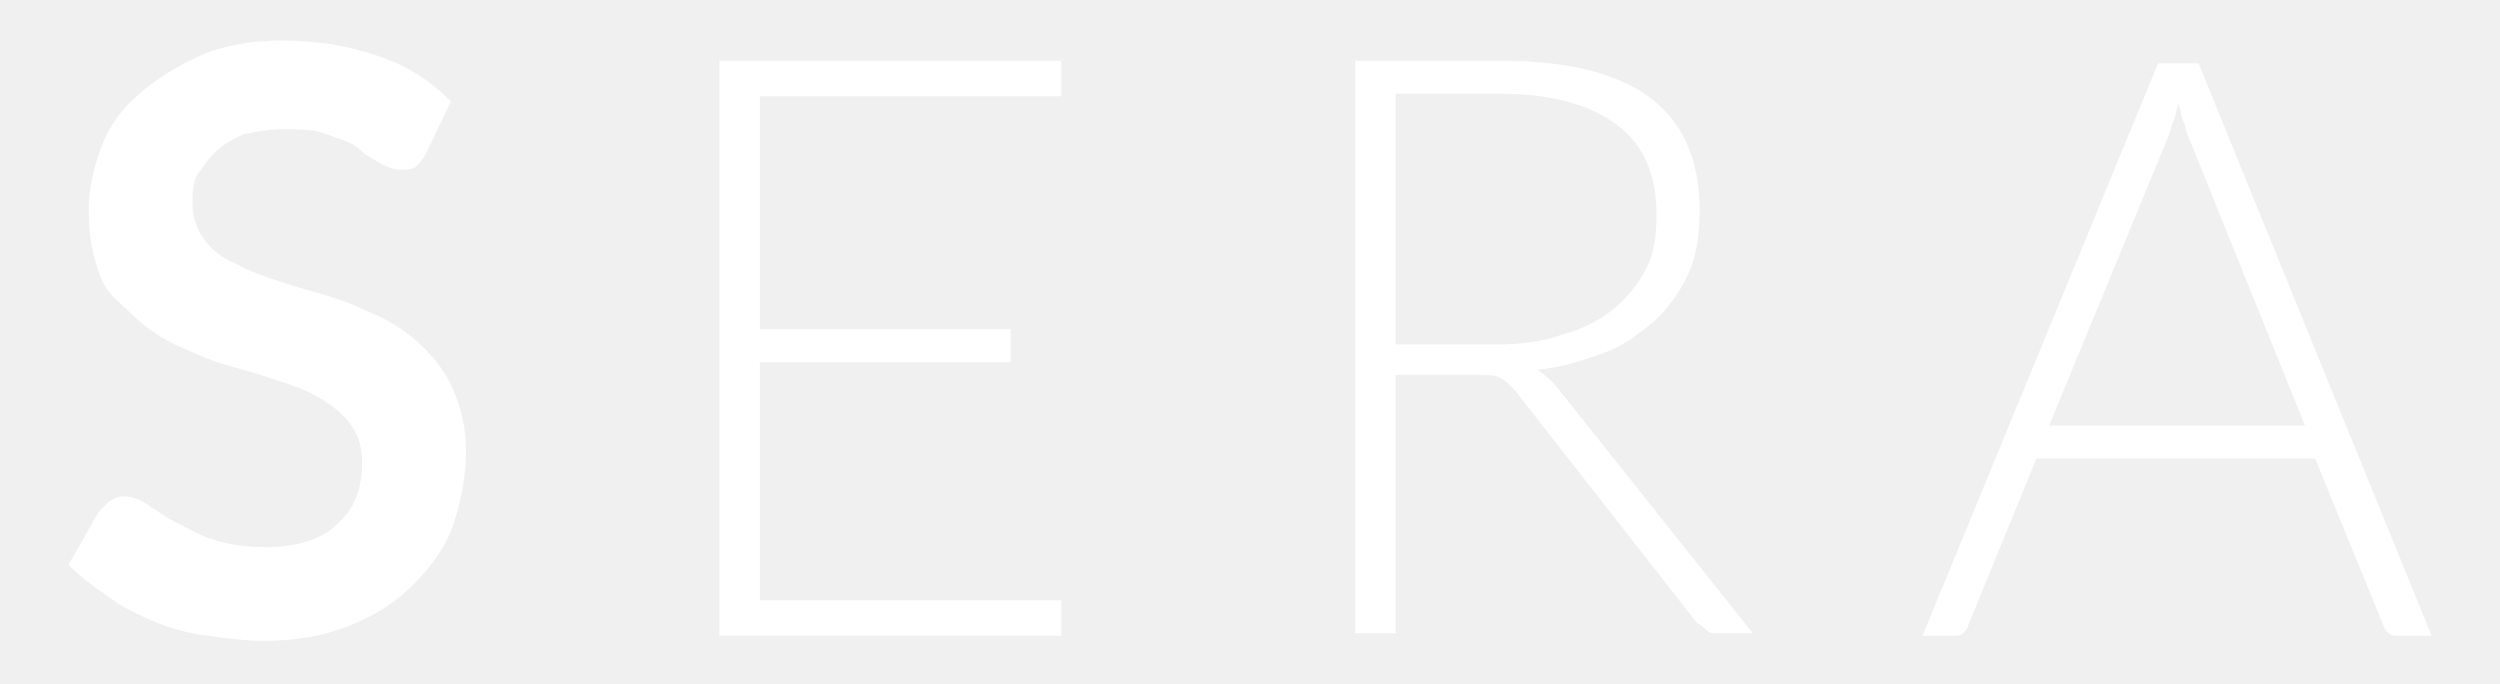
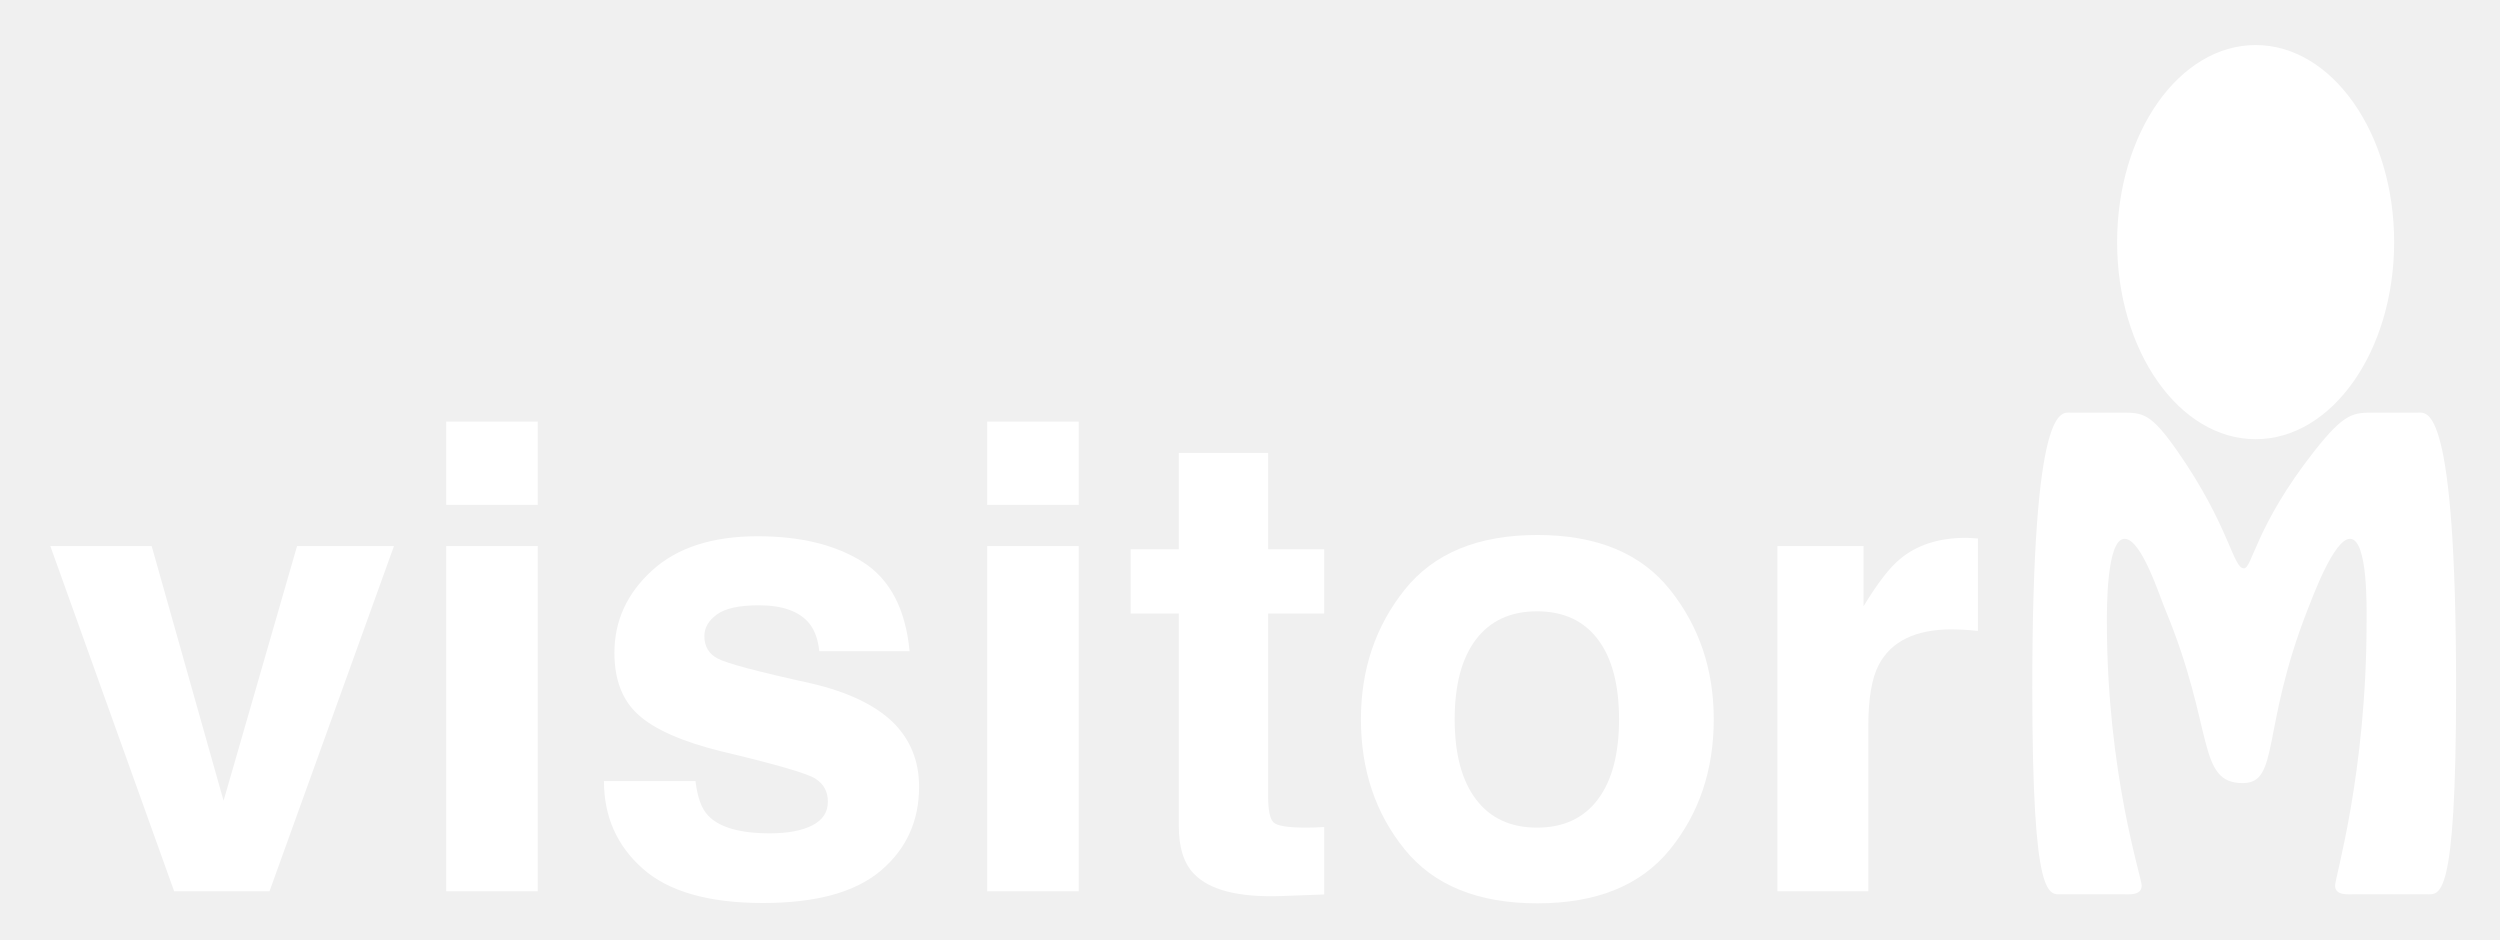
- <svg xmlns="http://www.w3.org/2000/svg" id="Layer_1" style="enable-background:new 0 0 98.7 27" xml:space="preserve" viewBox="0 0 98.7 27" version="1.1" y="0px" x="0px">
-   <style type="text/css">
- 	.st0{fill:#FFFFFF;}
- </style>
-   <path class="st0" d="m16.8 6.1c-0.1 0.2-0.3 0.4-0.4 0.5-0.2 0.1-0.3 0.1-0.6 0.1-0.2 0-0.5-0.1-0.7-0.2-0.3-0.2-0.6-0.3-0.9-0.6s-0.8-0.4-1.3-0.6c-0.5-0.2-1.1-0.2-1.7-0.2s-1.1 0.1-1.6 0.2c-0.4 0.2-0.8 0.4-1.1 0.7s-0.5 0.6-0.7 0.9-0.2 0.8-0.2 1.2c0 0.5 0.2 1 0.5 1.4s0.7 0.7 1.2 0.9c0.5 0.3 1.1 0.5 1.7 0.7s1.3 0.4 2 0.6 1.3 0.5 2 0.8c0.6 0.3 1.2 0.7 1.7 1.2s0.9 1 1.2 1.7c0.3 0.7 0.5 1.5 0.5 2.4 0 1-0.2 2-0.5 2.9s-0.9 1.7-1.6 2.4c-0.7 0.7-1.5 1.2-2.5 1.6s-2.1 0.6-3.4 0.6c-0.7 0-1.5-0.1-2.2-0.2-0.8-0.1-1.5-0.3-2.2-0.6s-1.3-0.6-1.8-1c-0.6-0.4-1.1-0.8-1.5-1.2l1.2-2.1 0.4-0.4c0.2-0.1 0.3-0.2 0.6-0.2s0.6 0.1 0.9 0.3 0.7 0.5 1.1 0.7 0.9 0.5 1.5 0.7c0.6 0.2 1.3 0.3 2.1 0.3 1.2 0 2.2-0.3 2.8-0.9 0.7-0.6 1-1.4 1-2.5 0-0.6-0.2-1.1-0.5-1.5s-0.7-0.7-1.2-1-1.1-0.5-1.7-0.7-1.3-0.4-2-0.6-1.3-0.5-2-0.8c-0.6-0.3-1.2-0.7-1.7-1.2s-0.9-0.7-1.2-1.4c-0.3-0.7-0.5-1.6-0.5-2.7 0-0.8 0.2-1.7 0.5-2.5s0.8-1.5 1.5-2.1 1.5-1.1 2.4-1.5 2-0.6 3.2-0.6c1.4 0 2.6 0.2 3.8 0.6s2.1 1 2.9 1.8l-1 2.1z" />
-   <path class="st0" d="m41.9 2.4v1.4h-11.9v9.2h9.9v1.3h-9.9v9.4h11.9v1.4h-13.5v-22.7h13.5z" />
-   <path class="st0" d="m55.1 14.8v10.2h-1.6v-22.6h5.8c2.6 0 4.6 0.5 5.9 1.5s1.9 2.5 1.9 4.4c0 0.9-0.1 1.7-0.4 2.4s-0.7 1.3-1.3 1.9c-0.6 0.5-1.2 1-2 1.3s-1.7 0.6-2.7 0.7c0.3 0.2 0.5 0.4 0.7 0.6l7.8 9.8h-1.4c-0.2 0-0.3 0-0.4-0.1s-0.2-0.2-0.4-0.3l-7.2-9.2c-0.2-0.2-0.4-0.4-0.6-0.5s-0.5-0.1-1-0.1h-3.1zm0-1.2h3.9c1 0 1.9-0.1 2.7-0.4 0.8-0.2 1.5-0.6 2-1s1-1 1.3-1.6 0.4-1.3 0.4-2.1c0-1.6-0.5-2.8-1.6-3.6s-2.6-1.2-4.6-1.2h-4.1v9.9z" />
-   <path class="st0" d="m96 25.1h-1.3c-0.1 0-0.3 0-0.4-0.1s-0.2-0.2-0.2-0.3l-2.7-6.6h-11l-2.7 6.6c0 0.1-0.1 0.2-0.2 0.3s-0.2 0.1-0.4 0.1h-1.2l9.3-22.6h1.6l9.2 22.6zm-15.1-8.3h10.1l-4.6-11.4c-0.1-0.2-0.1-0.4-0.2-0.6s-0.1-0.5-0.2-0.7c-0.1 0.3-0.1 0.5-0.2 0.7s-0.1 0.4-0.2 0.6l-4.7 11.4z" />
+ <svg xmlns="http://www.w3.org/2000/svg" width="100%" height="100%" viewBox="0 0 1110 417" version="1.1" xml:space="preserve" style="fill-rule:evenodd;clip-rule:evenodd;stroke-linejoin:round;stroke-miterlimit:1.414;">
+   <g id="White">
+     <path d="M131.891,242.454l43.031,0l-55.266,153.281l-42.328,0l-54.984,-153.281l45,0l31.922,113.063l32.625,-113.063Z" style="fill:#fff;fill-rule:nonzero;" />
+     <path d="M238.766,224.173l-40.641,0l0,-36.985l40.641,0l0,36.985ZM198.125,242.454l40.641,0l0,153.281l-40.641,0l0,-153.281Z" style="fill:#fff;fill-rule:nonzero;" />
+     <path d="M308.797,346.798c0.844,7.125 2.672,12.187 5.484,15.187c4.969,5.344 14.156,8.016 27.563,8.016c7.875,0 14.133,-1.172 18.773,-3.516c4.641,-2.343 6.961,-5.859 6.961,-10.547c0,-4.5 -1.875,-7.921 -5.625,-10.265c-3.75,-2.344 -17.672,-6.375 -41.766,-12.094c-17.343,-4.312 -29.578,-9.703 -36.703,-16.172c-7.125,-6.375 -10.687,-15.562 -10.687,-27.562c0,-14.157 5.555,-26.321 16.664,-36.492c11.109,-10.172 26.742,-15.258 46.898,-15.258c19.125,0 34.711,3.82 46.758,11.461c12.047,7.64 18.961,20.836 20.742,39.586l-40.078,0c-0.562,-5.157 -2.015,-9.235 -4.359,-12.235c-4.406,-5.437 -11.906,-8.156 -22.5,-8.156c-8.719,0 -14.93,1.359 -18.633,4.078c-3.703,2.719 -5.555,5.906 -5.555,9.563c0,4.593 1.969,7.921 5.907,9.984c3.937,2.156 17.859,5.859 41.765,11.109c15.938,3.75 27.891,9.422 35.86,17.016c7.875,7.687 11.812,17.297 11.812,28.828c0,15.188 -5.648,27.586 -16.945,37.195c-11.297,9.61 -28.758,14.414 -52.383,14.414c-24.094,0 -41.883,-5.085 -53.367,-15.257c-11.485,-10.172 -17.227,-23.133 -17.227,-38.883l40.641,0Z" style="fill:#fff;fill-rule:nonzero;" />
+     <path d="M478.953,224.173l-40.641,0l0,-36.985l40.641,0l0,36.985ZM438.313,242.454l40.64,0l0,153.281l-40.64,0l0,-153.281Z" style="fill:#fff;fill-rule:nonzero;" />
+     <path d="M502.016,272.407l0,-28.547l21.375,0l0,-42.75l39.656,0l0,42.75l24.89,0l0,28.547l-24.89,0l0,81c0,6.281 0.797,10.196 2.39,11.742c1.594,1.547 6.469,2.321 14.625,2.321c1.219,0 2.508,-0.024 3.868,-0.071c1.359,-0.046 2.695,-0.117 4.007,-0.211l0,29.954l-18.984,0.703c-18.937,0.656 -31.875,-2.625 -38.812,-9.844c-4.5,-4.594 -6.75,-11.672 -6.75,-21.234l0,-94.36l-21.375,0Z" style="fill:#fff;fill-rule:nonzero;" />
+     <path d="M709.438,354.954c6.281,-8.344 9.421,-20.203 9.421,-35.578c0,-15.375 -3.14,-27.211 -9.422,-35.508c-6.281,-8.297 -15.281,-12.445 -27,-12.445c-11.718,0 -20.742,4.148 -27.07,12.445c-6.328,8.297 -9.492,20.133 -9.492,35.508c0,15.375 3.164,27.234 9.492,35.578c6.328,8.344 15.352,12.516 27.071,12.516c11.718,0 20.718,-4.172 27,-12.516ZM741.5,377.103c-12.938,15.984 -32.578,23.976 -58.922,23.976c-26.344,0 -45.984,-7.992 -58.922,-23.976c-12.937,-15.985 -19.406,-35.227 -19.406,-57.727c0,-22.125 6.469,-41.297 19.406,-57.516c12.938,-16.218 32.578,-24.328 58.922,-24.328c26.344,0 45.985,8.11 58.922,24.328c12.938,16.219 19.406,35.391 19.406,57.516c0,22.5 -6.468,41.742 -19.406,57.727Z" style="fill:#fff;fill-rule:nonzero;" />
+     <path d="M874.742,238.868c0.516,0.047 1.664,0.117 3.446,0.211l0,41.063c-2.532,-0.282 -4.782,-0.469 -6.75,-0.563c-1.969,-0.094 -3.563,-0.141 -4.782,-0.141c-16.125,0 -26.953,5.25 -32.484,15.75c-3.094,5.907 -4.641,15 -4.641,27.282l0,73.265l-40.359,0l0,-153.281l38.25,0l0,26.719c6.187,-10.219 11.578,-17.203 16.172,-20.953c7.5,-6.282 17.25,-9.422 29.25,-9.422c0.75,0 1.383,0.023 1.898,0.07Z" style="fill:#fff;fill-rule:nonzero;" />
+     <ellipse cx="1001.5" cy="107.5" rx="61.5" ry="87.5" style="fill:#fff;" />
+     <path d="M942.083,397.041c2.944,0 8.831,0.771 8.831,-3.855c0,-3.598 -15.455,-49.859 -15.455,-116.937c0,-5.397 -0.245,-37.009 7.85,-37.009c7.605,0 15.701,25.958 18.154,31.612c21.834,52.686 13.738,76.844 34.346,76.844c16.436,0 8.095,-24.158 28.703,-76.844c2.453,-6.168 11.775,-31.612 18.89,-31.612c8.095,0 7.359,31.612 7.359,37.009c0,67.078 -13.983,113.339 -13.983,116.937c0,4.626 5.888,3.855 8.832,3.855l31.401,0c6.133,0 13.493,4.883 13.493,-91.494c0,-126.96 -12.757,-122.334 -16.928,-122.334l-19.135,0c-9.567,0 -13.247,-0.257 -26.985,17.22c-26.005,33.153 -27.477,51.915 -31.157,51.915c-4.906,0 -6.378,-18.762 -29.439,-51.915c-12.02,-17.22 -15.455,-17.22 -25.023,-17.22l-22.569,0c-4.171,0 -16.928,-4.626 -16.928,122.334c0,96.377 7.36,91.494 13.493,91.494l26.25,0Z" style="fill:#fff;fill-rule:nonzero;" />
+   </g>
</svg>
